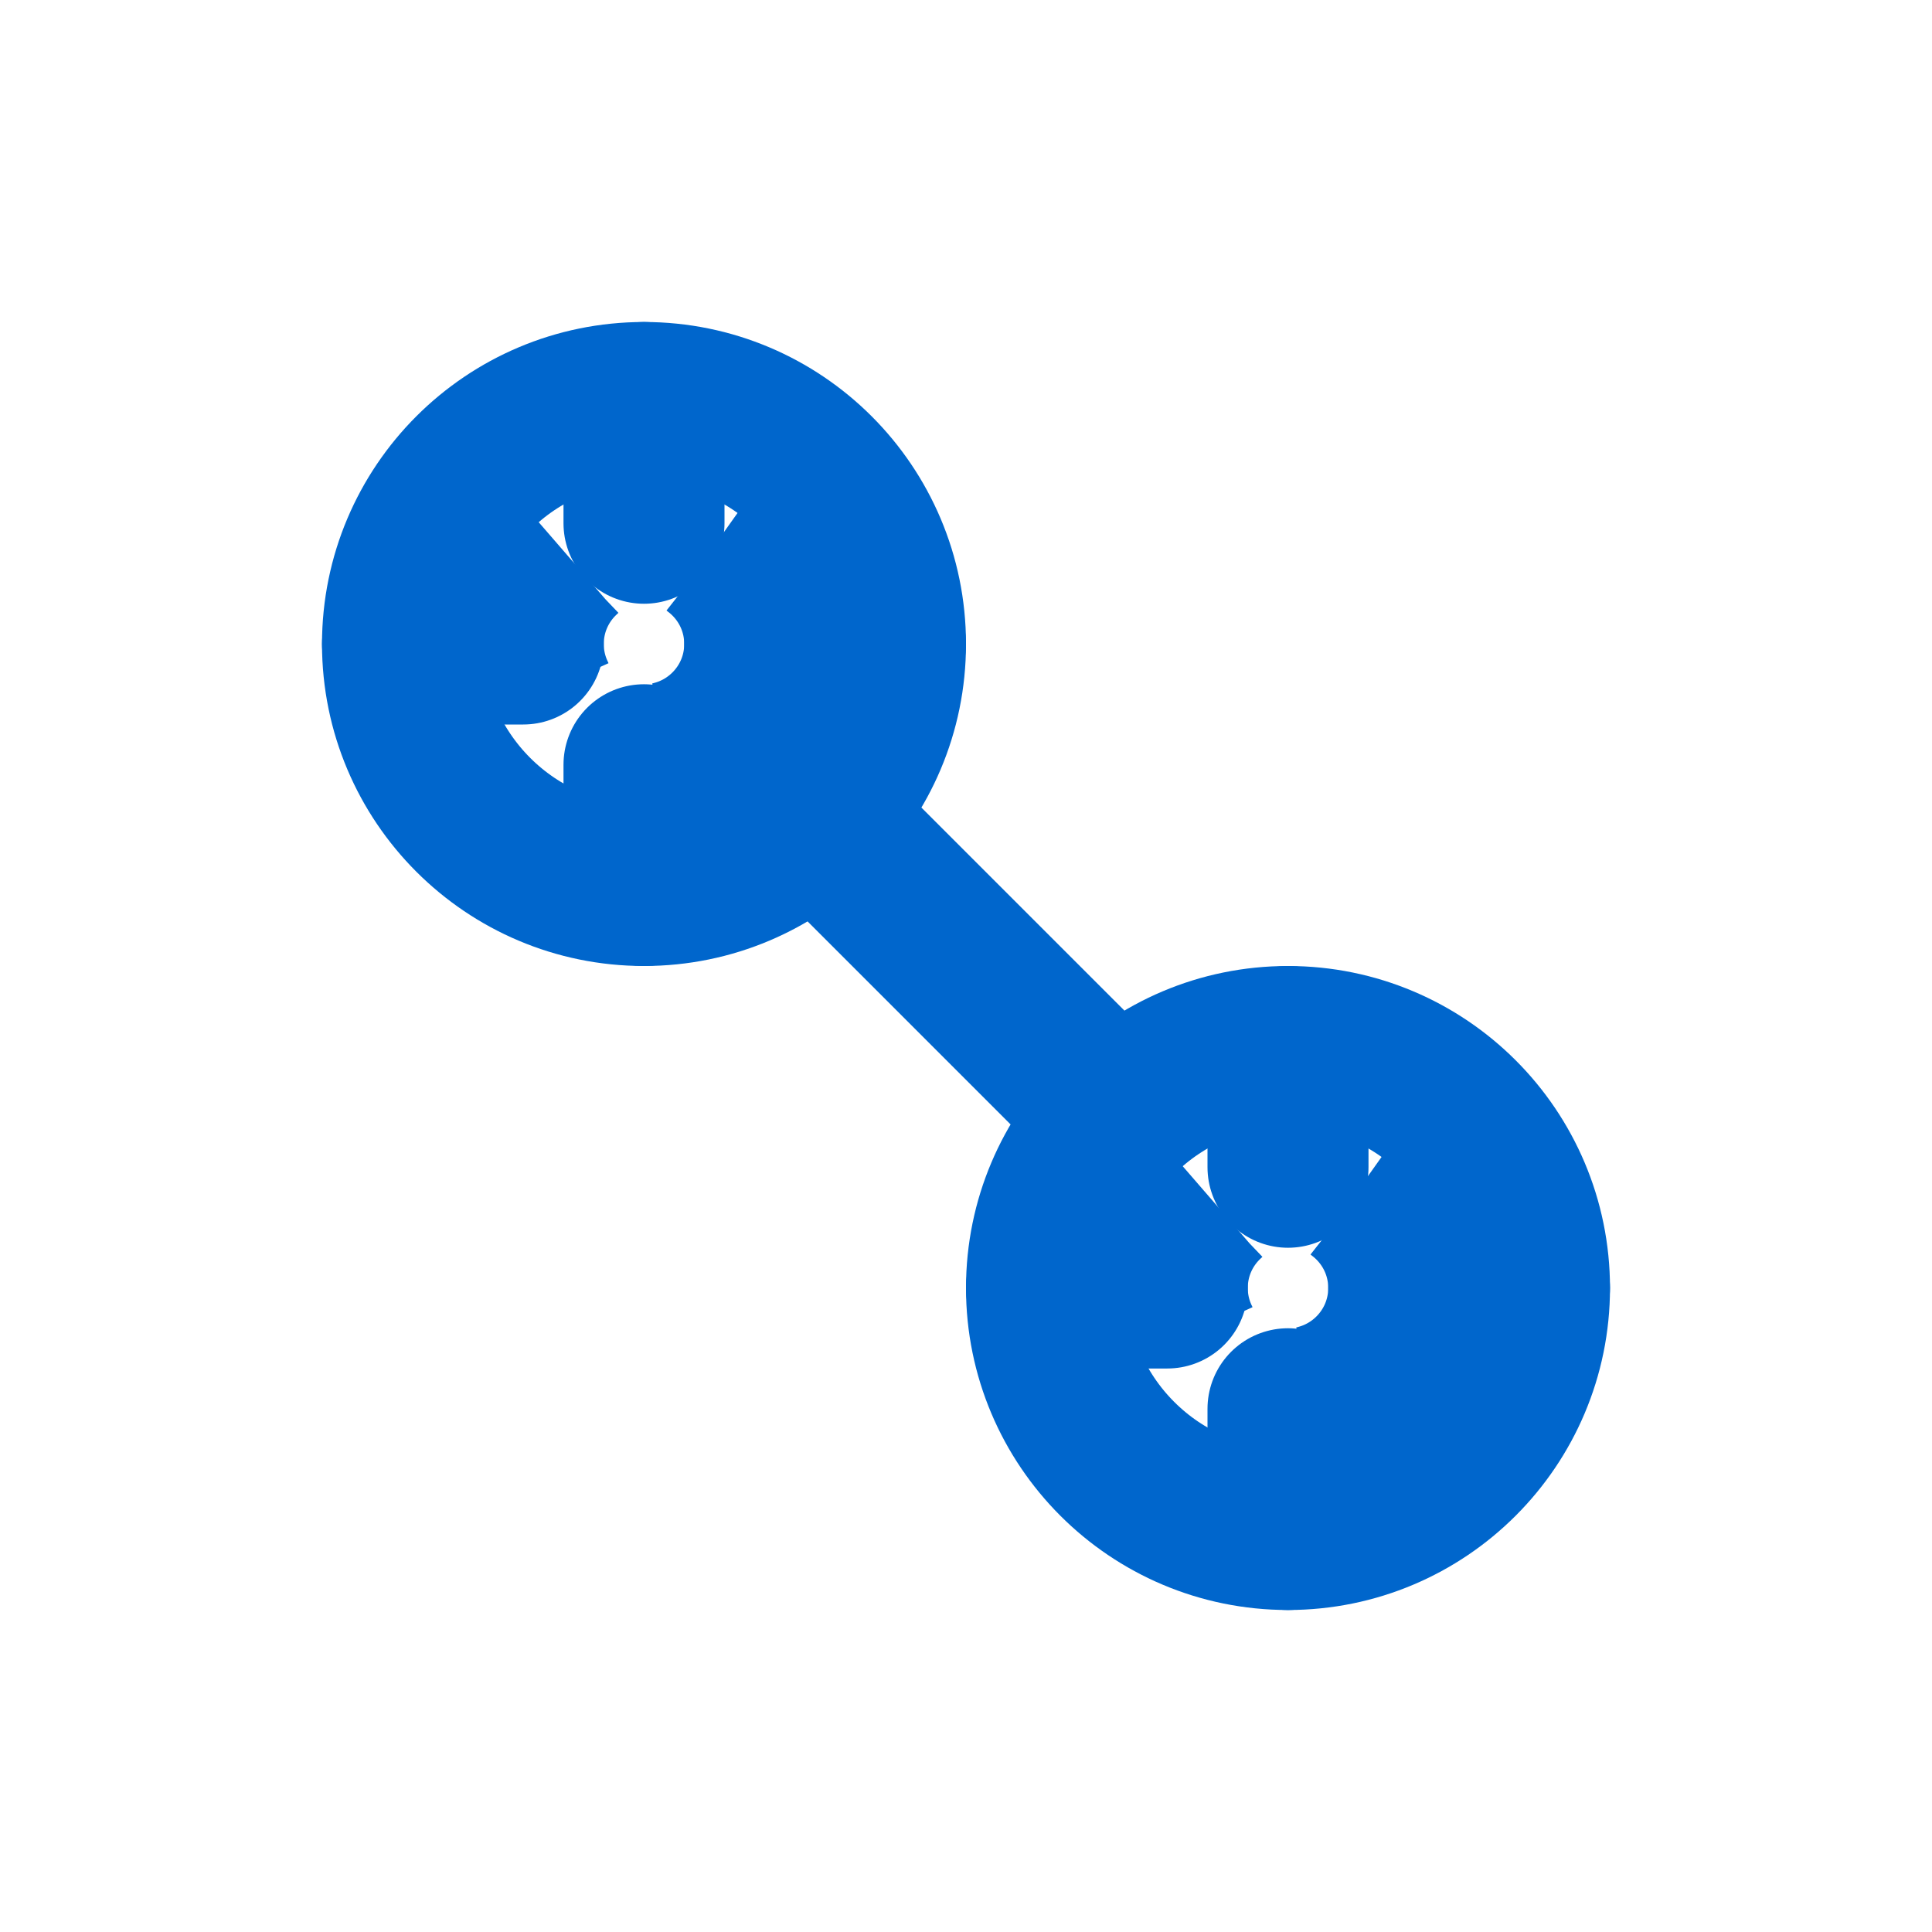
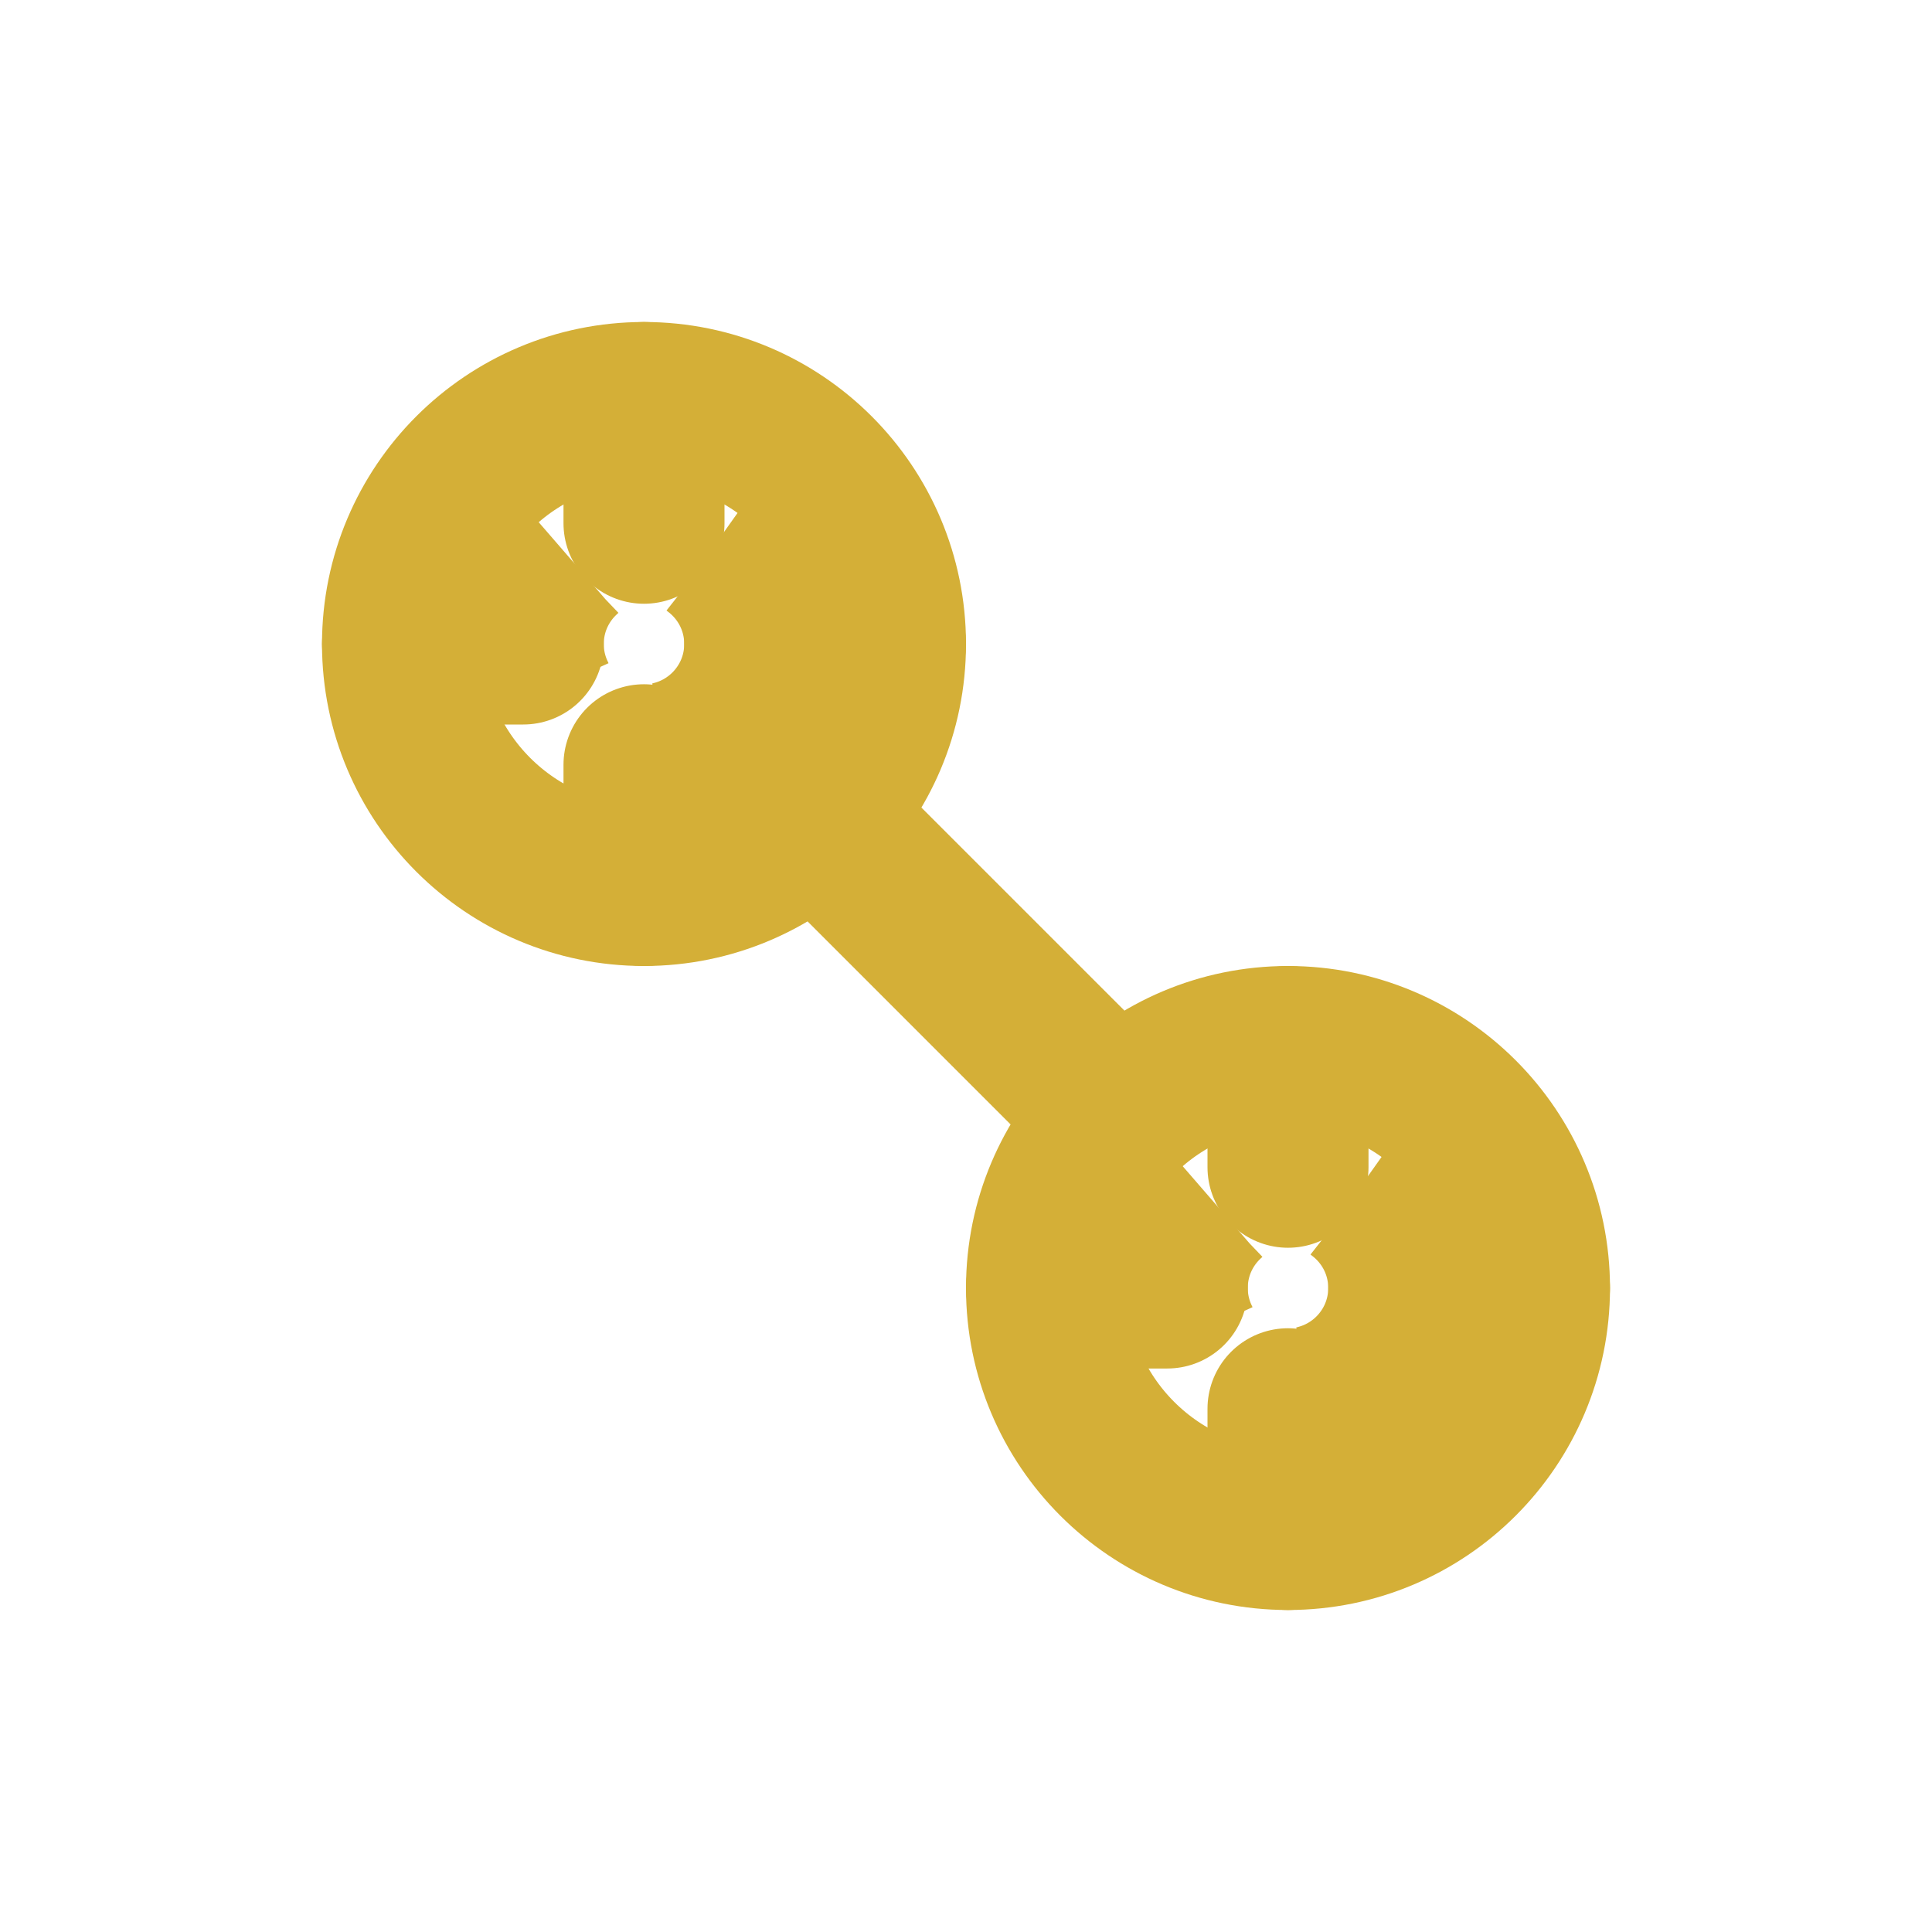
<svg xmlns="http://www.w3.org/2000/svg" width="24" height="24" viewBox="0 0 24 24" fill="none">
-   <circle cx="8" cy="8" r="3" stroke="#0066CC" stroke-width="2" />
-   <circle cx="16" cy="16" r="3" stroke="#0066CC" stroke-width="2" />
-   <path d="M10.343 10.343L13.657 13.657" stroke="#0066CC" stroke-width="2" stroke-linecap="round" />
-   <circle cx="8" cy="8" r="1.5" stroke="#0066CC" stroke-width="2" stroke-dasharray="2 2" />
-   <circle cx="16" cy="16" r="1.5" stroke="#0066CC" stroke-width="2" stroke-dasharray="2 2" />
-   <path d="M8 5V6.5M5 8H6.5M8 9.5V11M9.5 8H11" stroke="#0066CC" stroke-width="2" stroke-linecap="round" />
-   <path d="M16 13V14.5M13 16H14.5M16 17.5V19M17.5 16H19" stroke="#0066CC" stroke-width="2" stroke-linecap="round" />
+   <circle cx="8" cy="8" r="3" stroke="#D4AF37" stroke-width="2" />
+   <circle cx="16" cy="16" r="3" stroke="#D4AF37" stroke-width="2" />
+   <path d="M10.343 10.343L13.657 13.657" stroke="#D4AF37" stroke-width="2" stroke-linecap="round" />
+   <circle cx="8" cy="8" r="1.5" stroke="#D4AF37" stroke-width="2" stroke-dasharray="2 2" />
+   <circle cx="16" cy="16" r="1.5" stroke="#D4AF37" stroke-width="2" stroke-dasharray="2 2" />
+   <path d="M8 5V6.5M5 8H6.5M8 9.5V11M9.5 8H11" stroke="#D4AF37" stroke-width="2" stroke-linecap="round" />
+   <path d="M16 13V14.5M13 16H14.5M16 17.5V19M17.5 16H19" stroke="#D4AF37" stroke-width="2" stroke-linecap="round" />
</svg>
